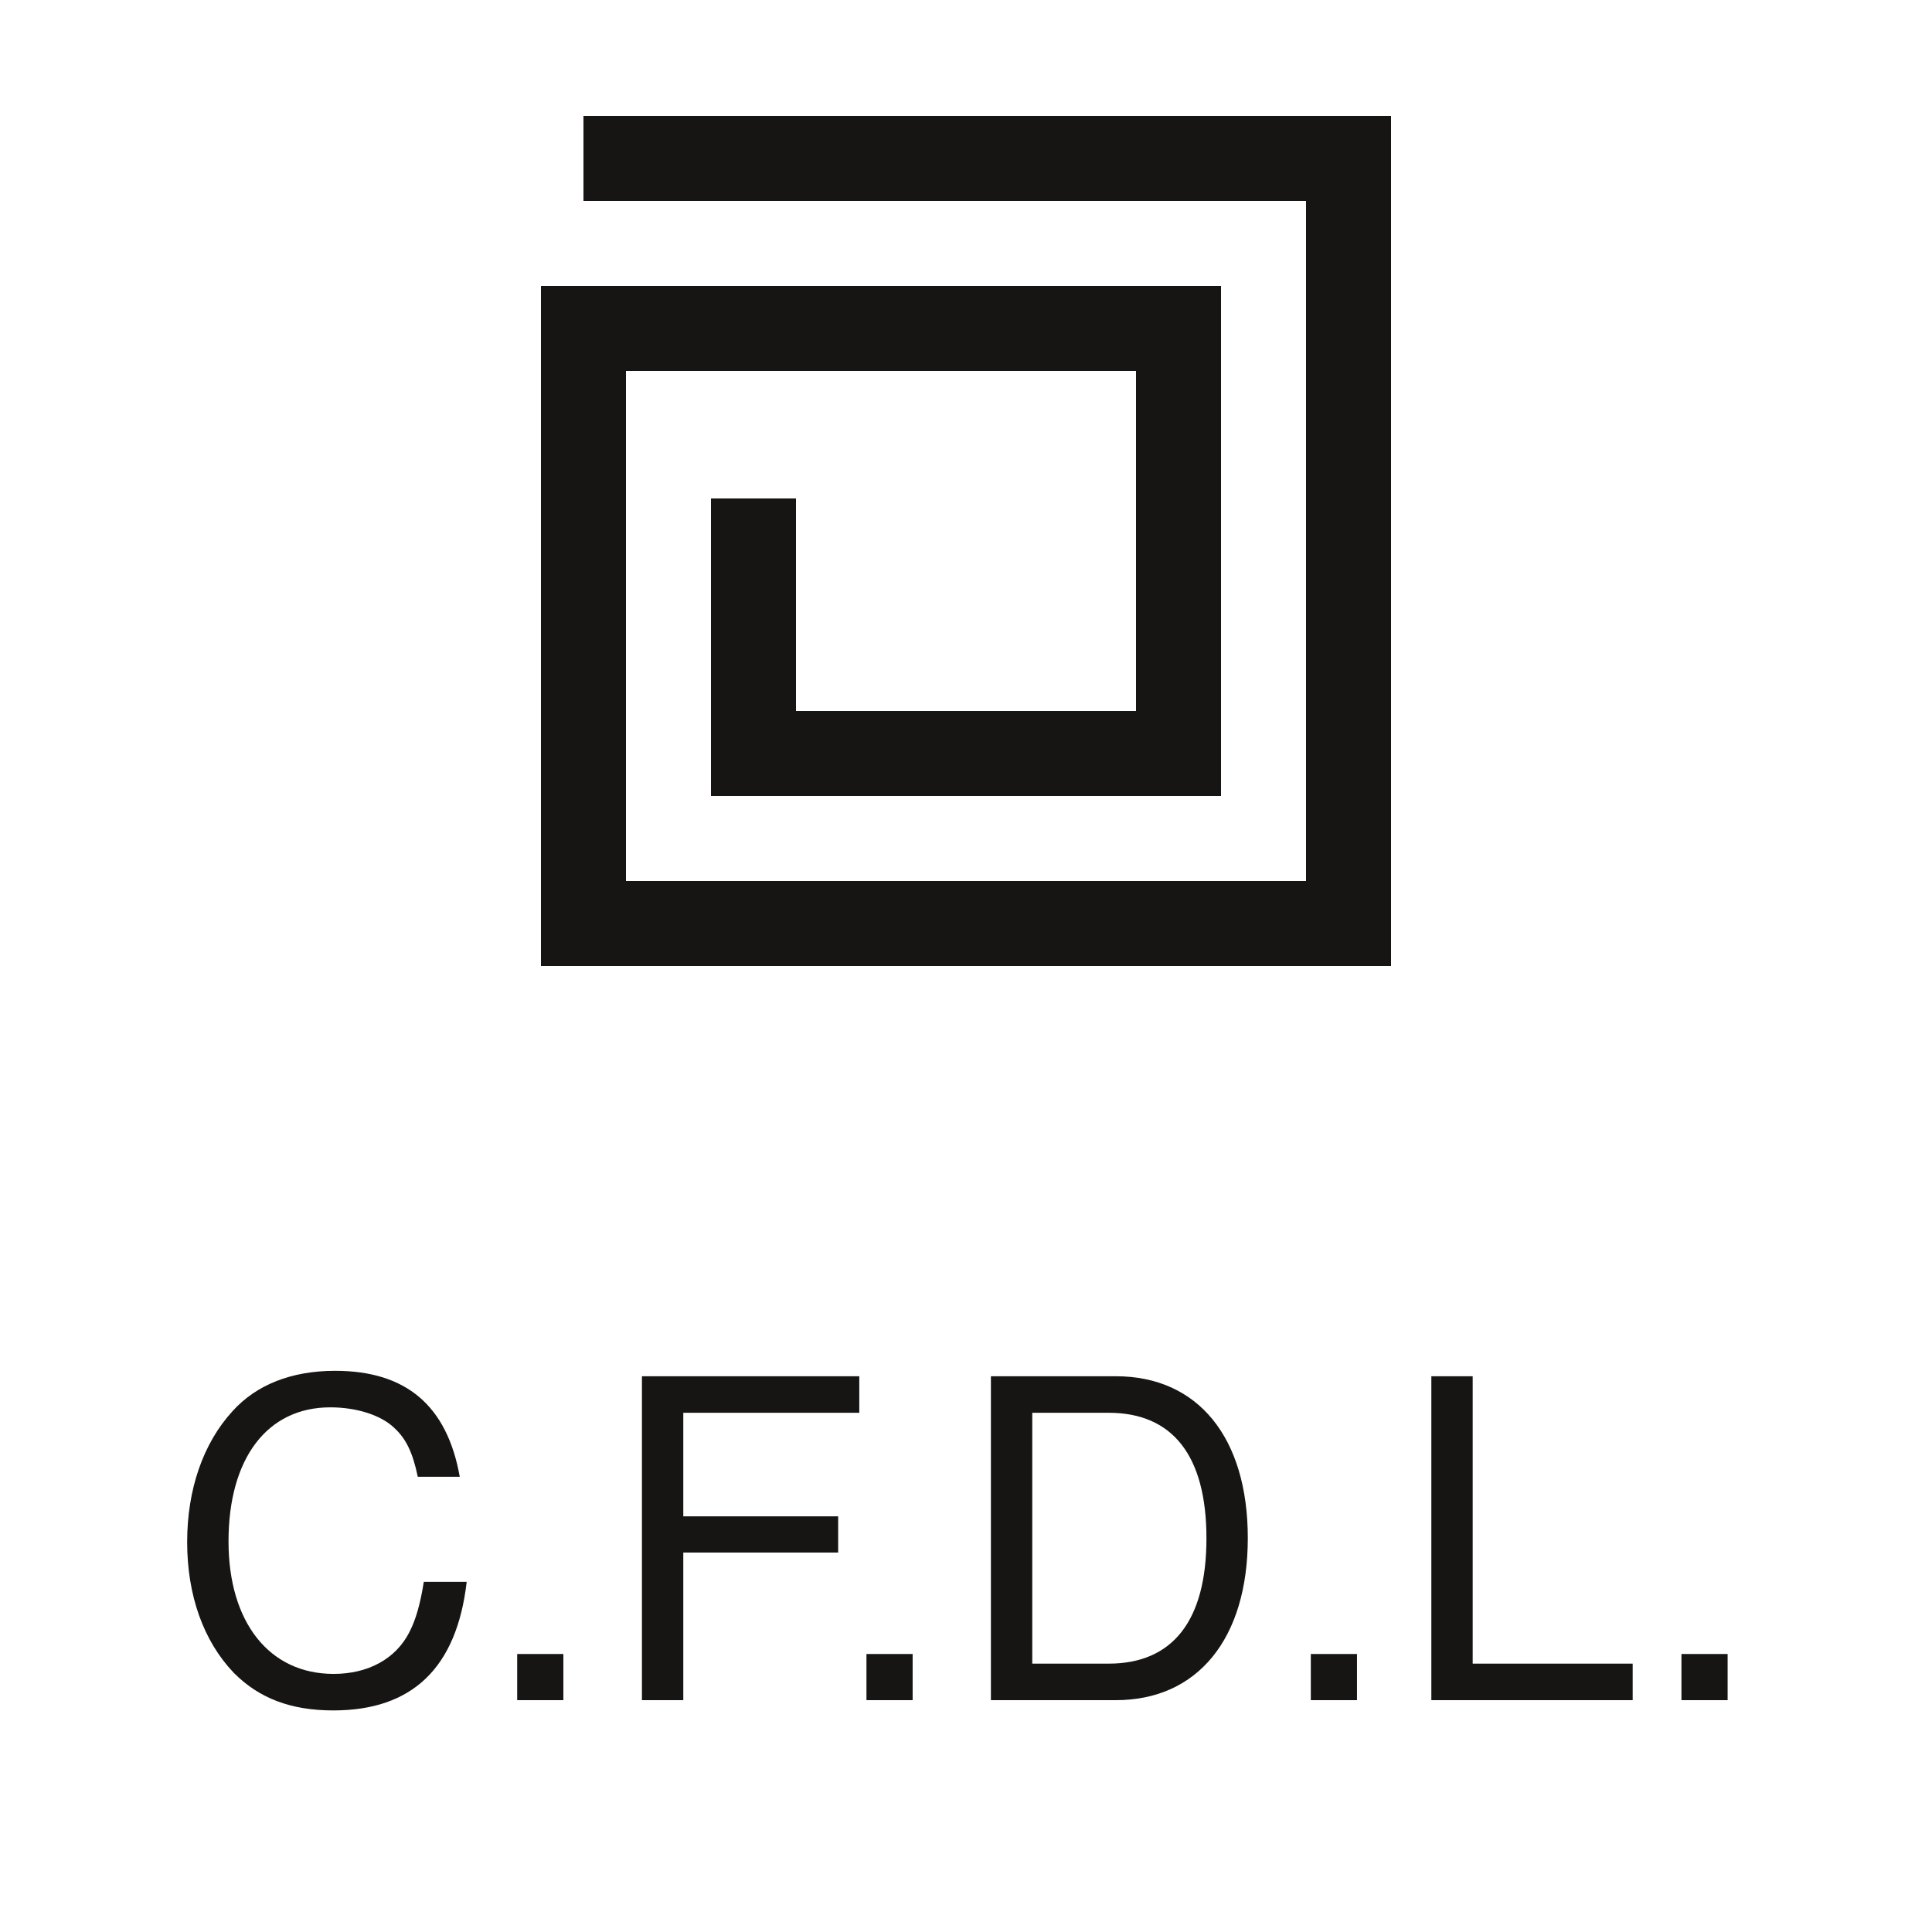
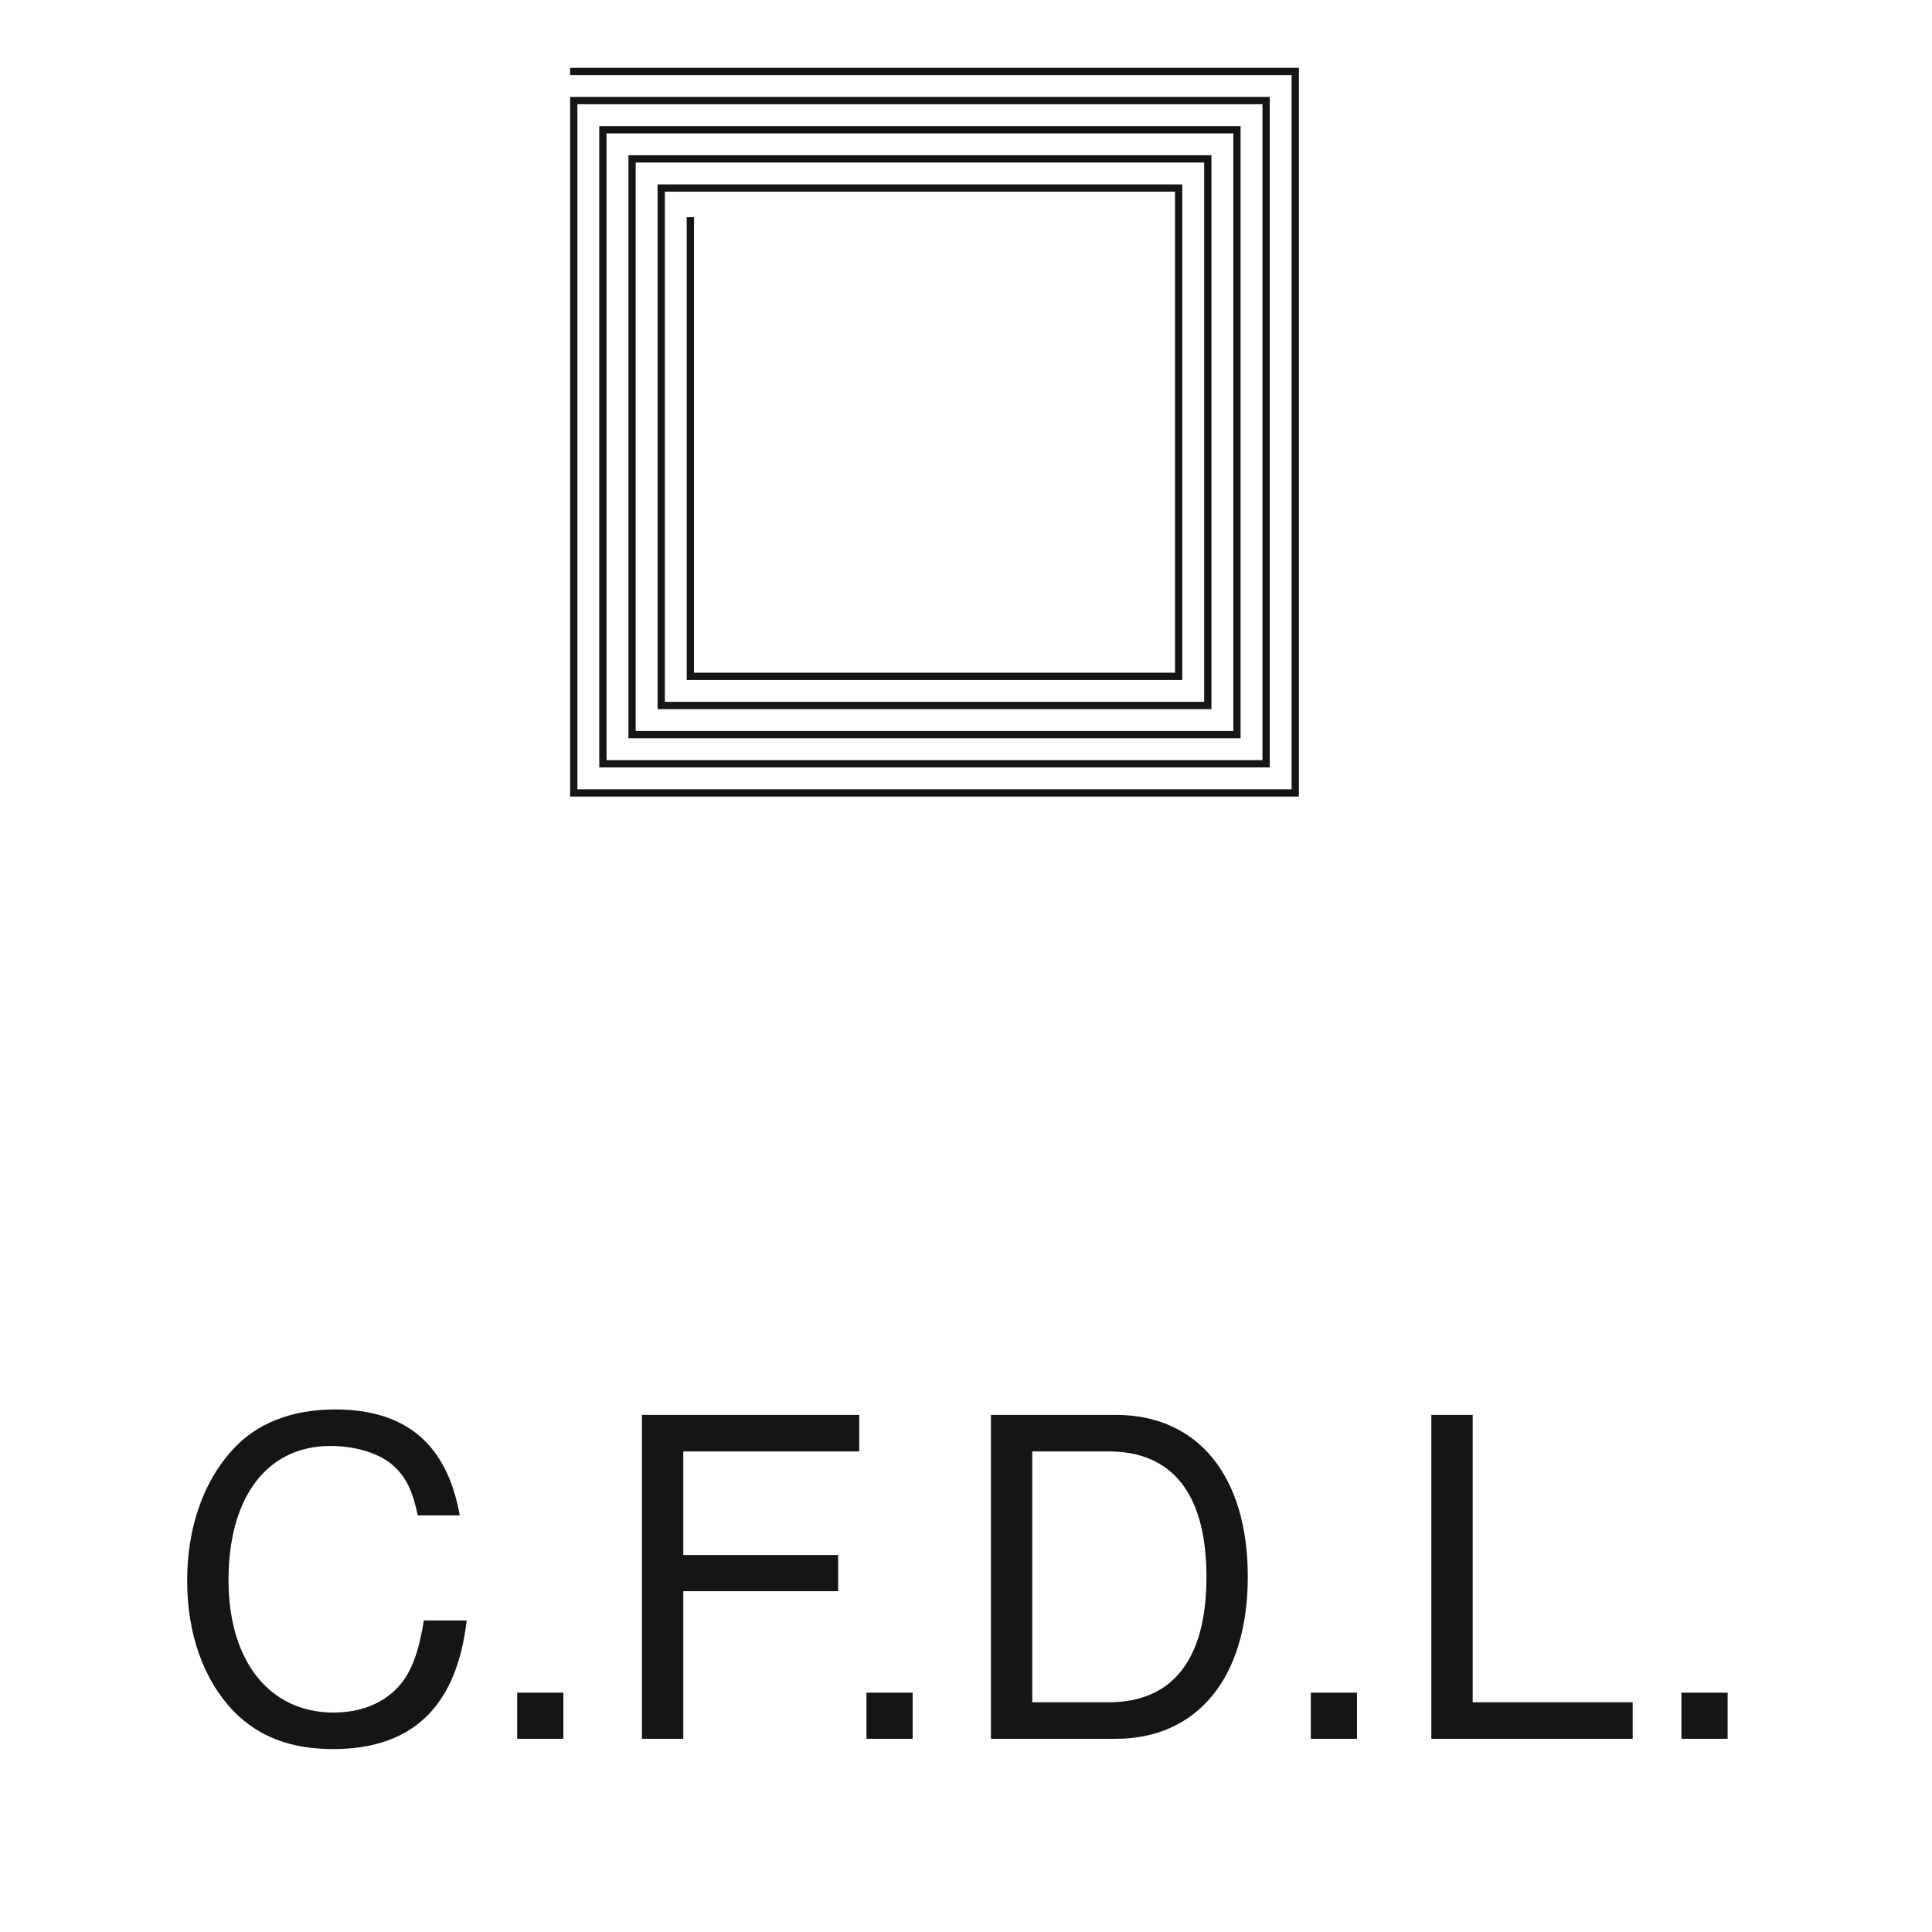
- <svg xmlns="http://www.w3.org/2000/svg" viewBox="0 0 100 100" role="img" aria-label="C.F.D.L.">
-   <g transform="translate(28,6) scale(0.44)">
-     <polyline points="5.00,5.00 95.00,5.00 95.00,95.00 5.00,95.00 5.00,25.00 75.00,25.00 75.00,75.00 25.00,75.00 25.00,45.00" fill="none" stroke="#171513" stroke-width="10.0" stroke-linejoin="miter" stroke-linecap="butt" transform="translate(0.00,0.00)" />
+ <svg xmlns="http://www.w3.org/2000/svg" viewBox="0 0 100 100.00" role="img" aria-label="C.F.D.L.">
+   <g transform="translate(28,2) scale(0.4074)">
+     <polyline points="3.704,4.167 95.833,4.167 95.833,95.833 4.167,95.833 4.167,7.870 92.130,7.870 92.130,92.130 7.870,92.130 7.870,11.574 88.426,11.574 88.426,88.426 11.574,88.426 11.574,15.278 84.722,15.278 84.722,84.722 15.278,84.722 15.278,18.981 81.019,18.981 81.019,81.019 18.981,81.019 18.981,22.685" fill="none" stroke="#171513" stroke-width="0.926" stroke-linejoin="miter" stroke-linecap="butt" />
  </g>
-   <text x="50" y="88" text-anchor="middle" font-family="FuturaStd, Helvetica Neue, Helvetica, Arial, sans-serif" font-size="23" fill="#171513">C.F.D.L.</text>
+   <text x="50" y="90" text-anchor="middle" font-family="FuturaStd, Helvetica Neue, Helvetica, Arial, sans-serif" font-size="23" fill="#171513">C.F.D.L.</text>
</svg>
